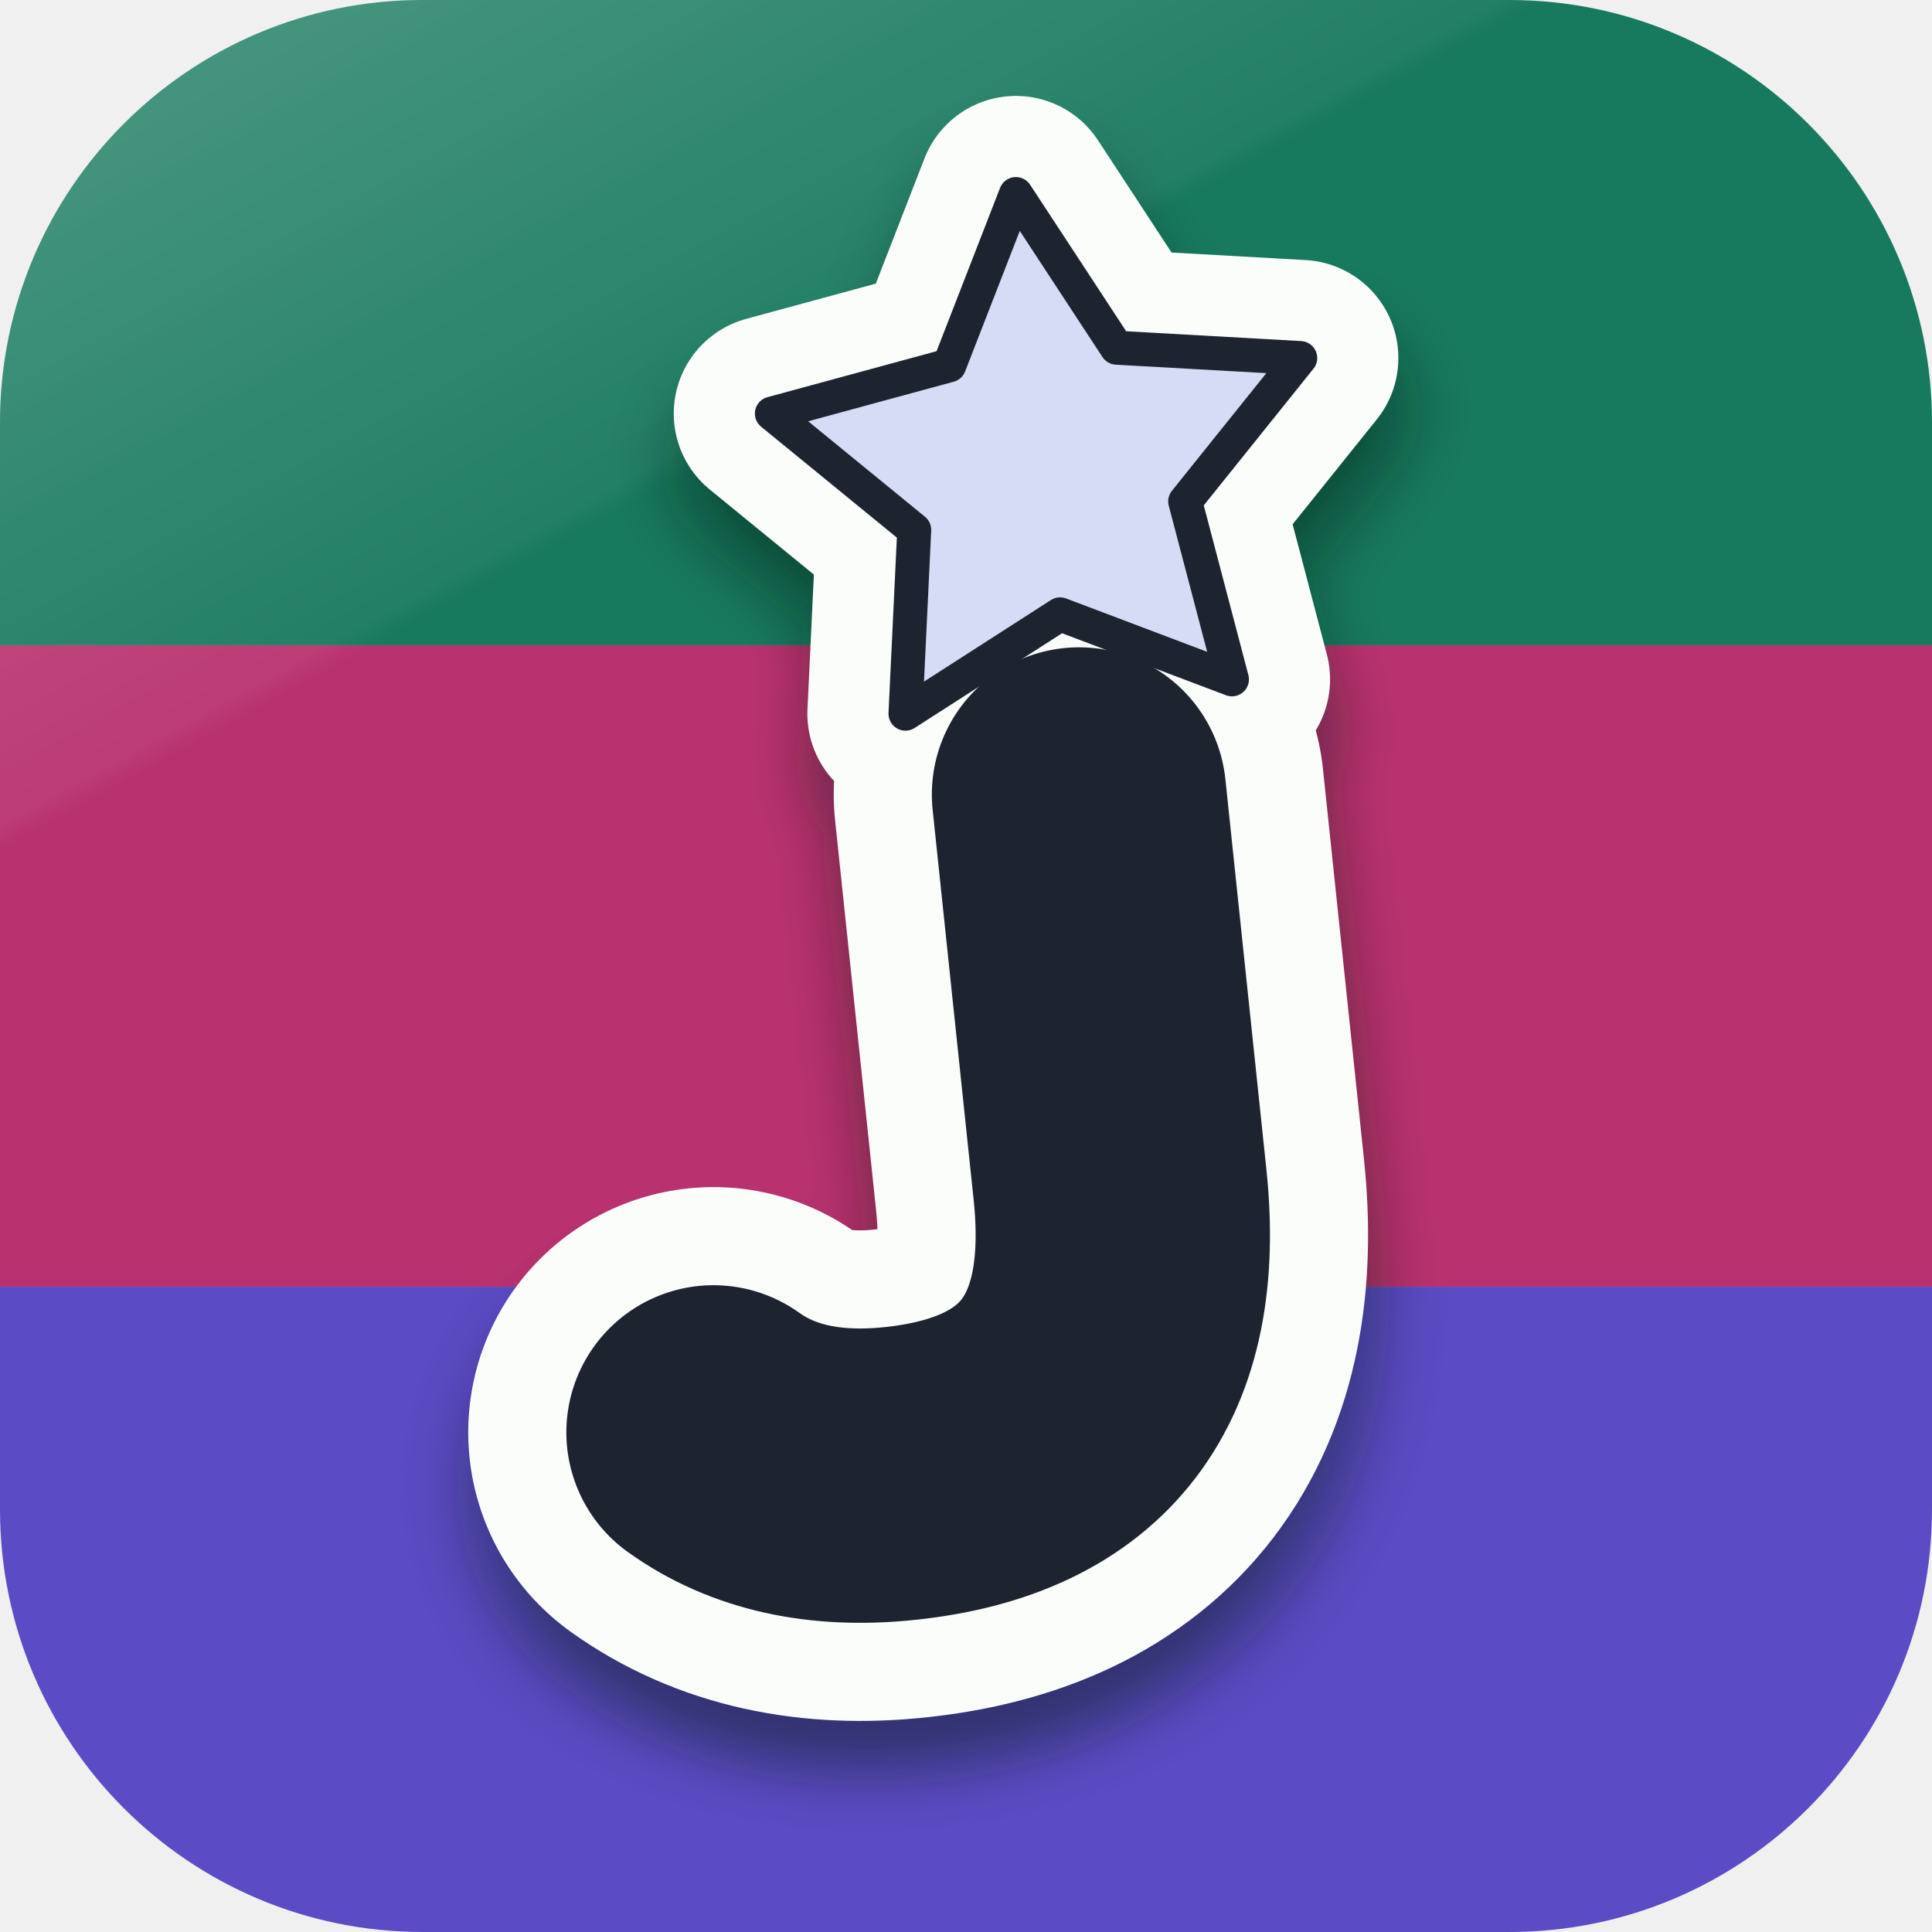
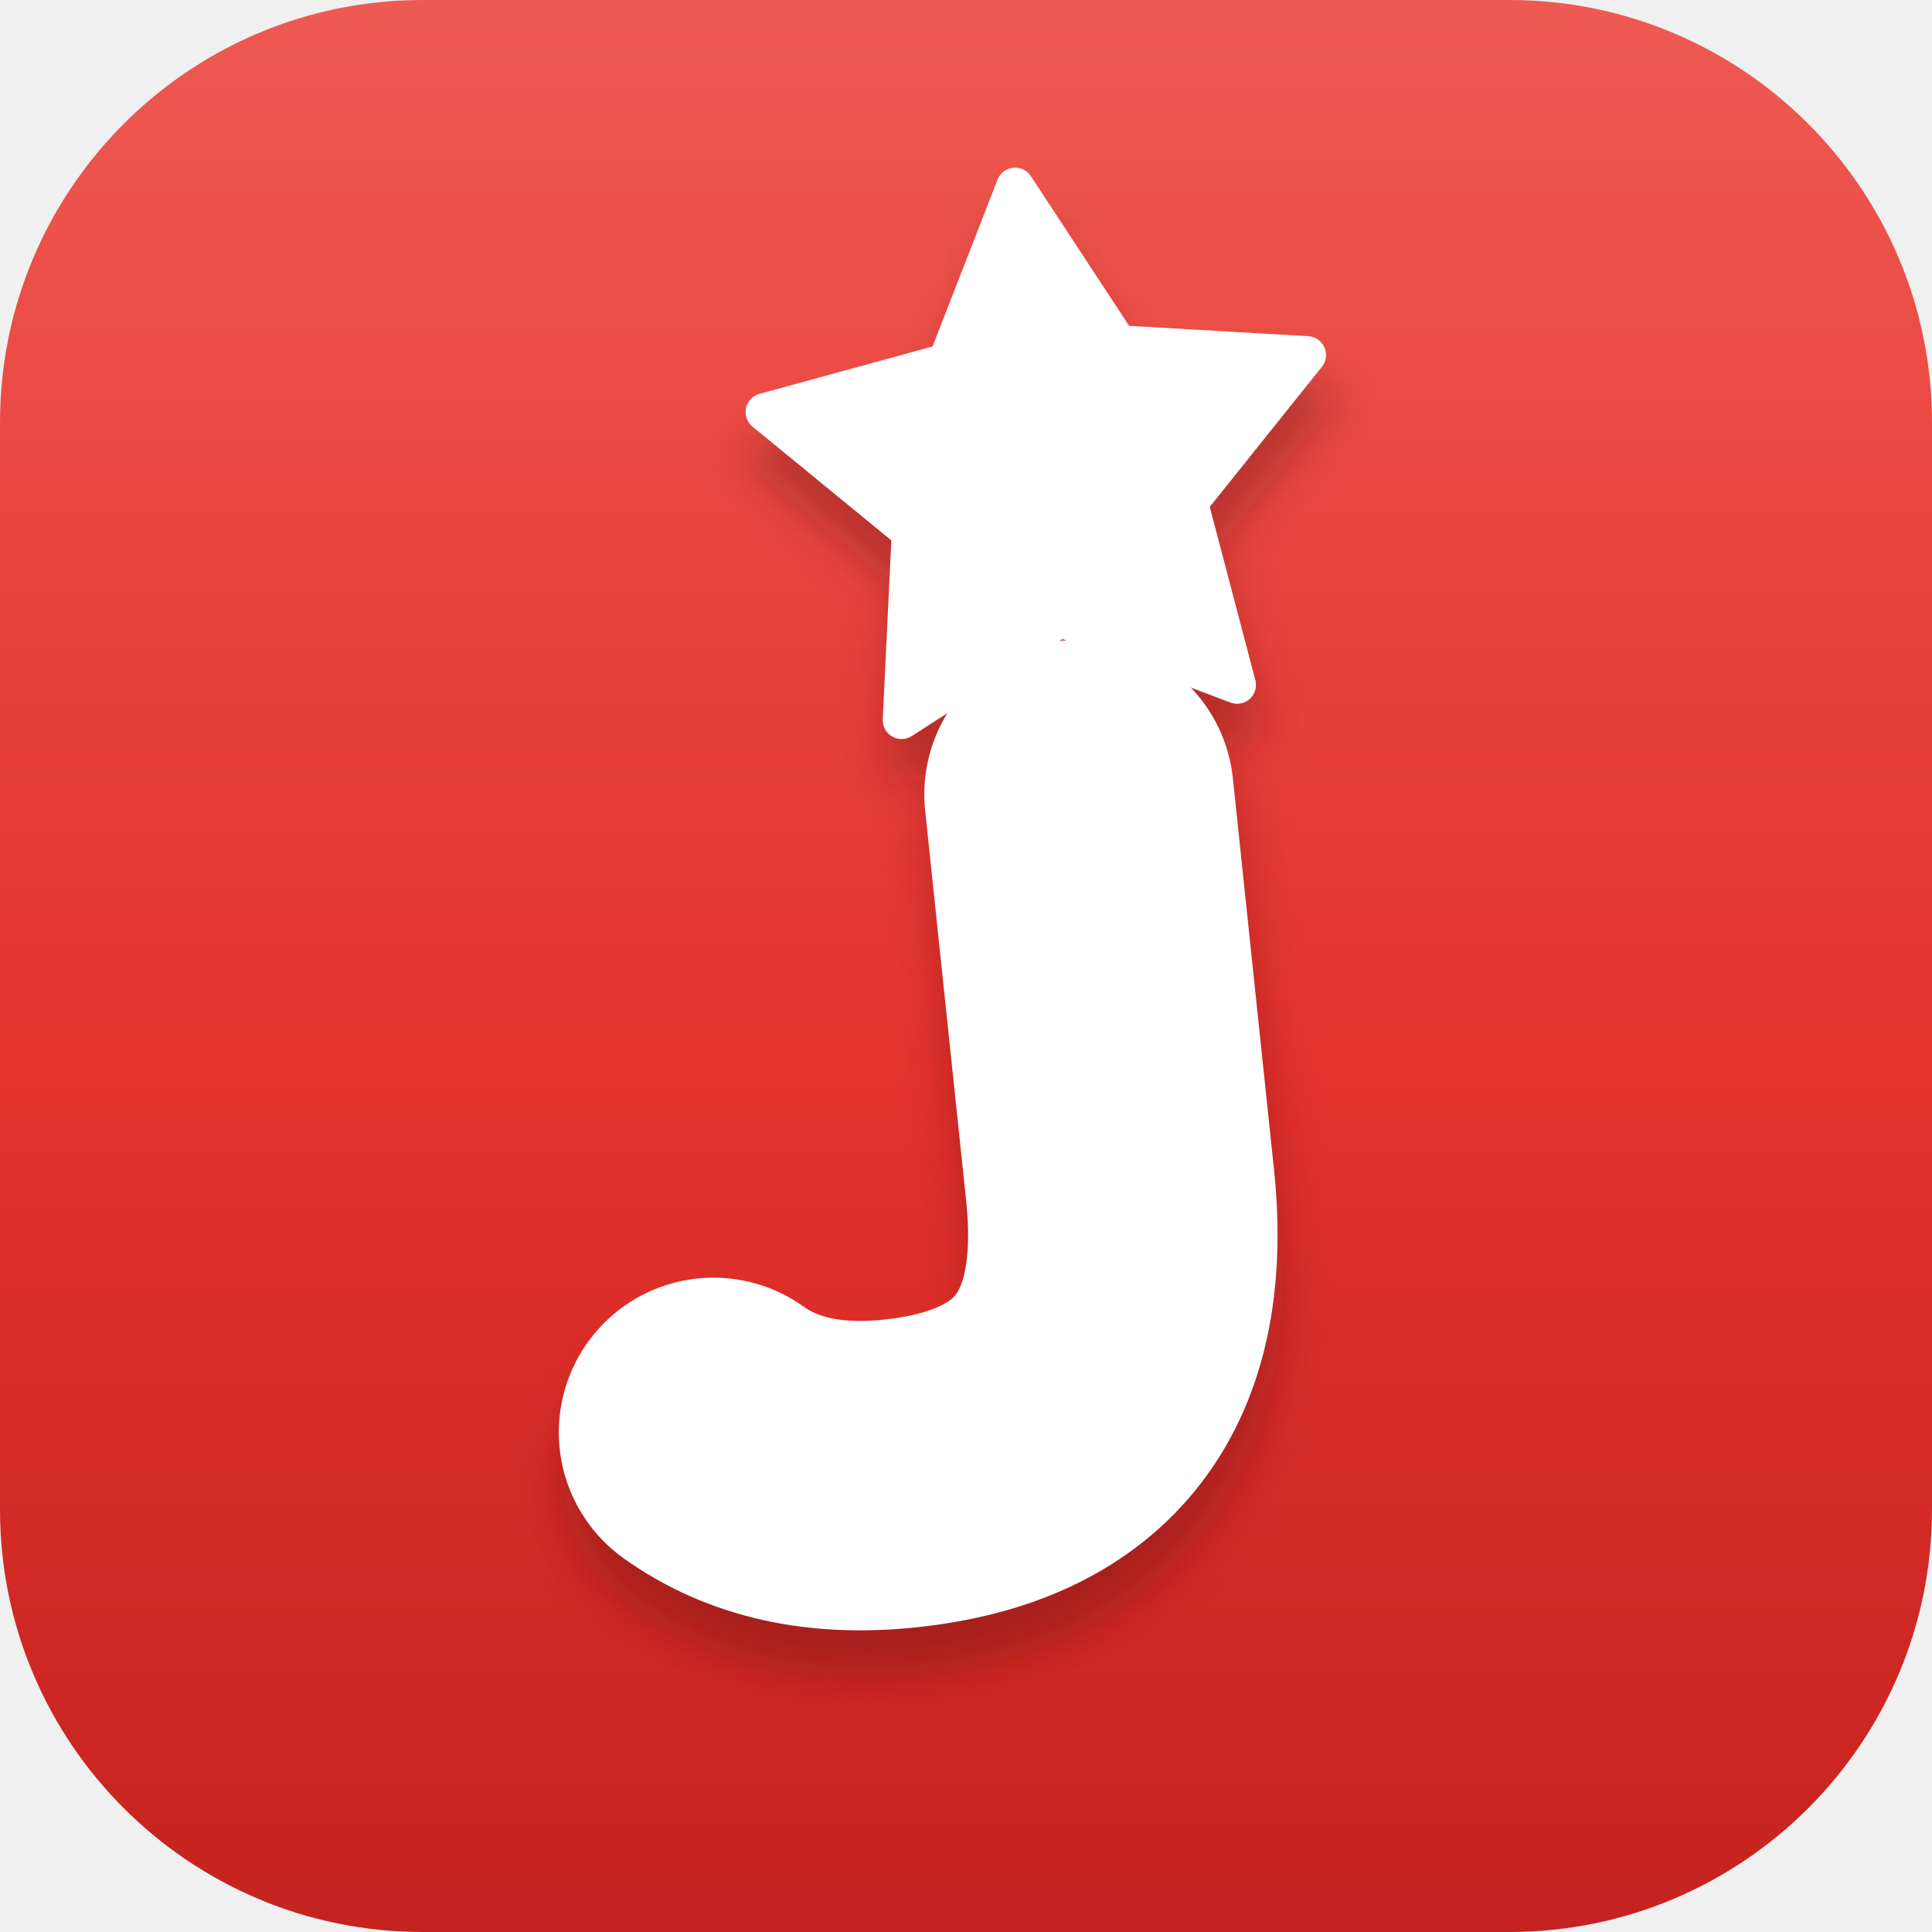
<svg xmlns="http://www.w3.org/2000/svg" viewBox="0 0 512 512">
  <defs>
-     <linearGradient id="foil" x1="0" y1="0" x2="1" y2="0.6">
-       <stop offset="0" stop-color="#e6eaee" />
-       <stop offset="0.24" stop-color="#c3cff4" />
-       <stop offset="0.46" stop-color="#e6caee" />
-       <stop offset="0.68" stop-color="#c3ecda" />
-       <stop offset="1" stop-color="#eceff1" />
-     </linearGradient>
-     <linearGradient id="gloss" x1="0" y1="0" x2="0.55" y2="1">
-       <stop offset="0" stop-color="#fff" stop-opacity="0.4" />
-       <stop offset="0.33" stop-color="#fff" stop-opacity="0.08" />
-       <stop offset="0.34" stop-color="#fff" stop-opacity="0" />
+     <linearGradient id="red" x1="0" y1="0" x2="0" y2="1">
+       <stop offset="0" stop-color="#ee5a52" />
+       <stop offset="0.55" stop-color="#e5322d" />
+       <stop offset="1" stop-color="#c4231f" />
    </linearGradient>
    <filter id="lift" x="-30%" y="-30%" width="160%" height="170%">
-       <feGaussianBlur stdDeviation="8" />
+       <feGaussianBlur stdDeviation="6" />
    </filter>
    <clipPath id="corner">
      <rect width="512" height="512" rx="112" />
    </clipPath>
  </defs>
  <g clip-path="url(#corner)">
-     <rect width="512" height="171" fill="#17795e" />
-     <rect y="171" width="512" height="170" fill="#b8326f" />
-     <rect y="341" width="512" height="171" fill="#5b4bc4" />
-     <rect width="512" height="512" fill="url(#gloss)" opacity="0.6" />
+     <rect width="512" height="512" fill="url(#red)" />
  </g>
  <g transform="translate(256 256) scale(1) translate(-256 -256) rotate(-6 256 270)">
-     <g opacity="0.45" filter="url(#lift)" transform="translate(0 14)">
-       <path d="M292 214 V318 Q292 388 226 388 Q196 388 178 372" fill="none" stroke="#06140f" stroke-width="130" stroke-linecap="round" stroke-linejoin="round" />
-       <path d="M292.0 54.0L314.3 97.3L362.4 105.1L328.1 139.7L335.5 187.9L292.0 166.0L248.5 187.9L255.9 139.7L221.6 105.1L269.7 97.3Z" fill="#06140f" stroke="#06140f" stroke-width="52" stroke-linejoin="round" />
+     <g opacity="0.35" filter="url(#lift)" transform="translate(0 12)">
+       <path d="M292 214 V318 Q292 388 226 388 Q196 388 178 372" fill="none" stroke="#5c0d0b" stroke-width="82" stroke-linecap="round" stroke-linejoin="round" />
+       <path d="M292.0 52.0L314.9 96.4L364.3 104.5L329.1 140.1L336.7 189.5L292.0 167.0L247.3 189.5L254.9 140.1L219.7 104.5L269.1 96.4Z" fill="#5c0d0b" stroke="#5c0d0b" stroke-width="10" stroke-linejoin="round" />
    </g>
-     <path d="M292 214 V318 Q292 388 226 388 Q196 388 178 372" fill="none" stroke="#fbfdfb" stroke-width="130" stroke-linecap="round" stroke-linejoin="round" />
-     <path d="M292.0 54.0L314.3 97.3L362.4 105.1L328.1 139.7L335.5 187.9L292.0 166.0L248.5 187.9L255.9 139.7L221.6 105.1L269.7 97.3Z" fill="#fbfdfb" stroke="#fbfdfb" stroke-width="52" stroke-linejoin="round" />
-     <path d="M292 160 V214" stroke="#fbfdfb" stroke-width="91" stroke-linecap="round" />
-     <path d="M292 214 V318 Q292 388 226 388 Q196 388 178 372" fill="none" stroke="#1d2430" stroke-width="78" stroke-linecap="round" stroke-linejoin="round" />
-     <path d="M292.0 54.0L314.3 97.3L362.4 105.1L328.1 139.7L335.5 187.9L292.0 166.0L248.5 187.9L255.9 139.7L221.6 105.1L269.7 97.3Z" fill="#d6dcf6" stroke="#1d2430" stroke-width="9" stroke-linejoin="round" />
+     <path d="M292 214 V318 Q292 388 226 388 Q196 388 178 372" fill="none" stroke="#ffffff" stroke-width="82" stroke-linecap="round" stroke-linejoin="round" />
+     <path d="M292.0 52.0L314.9 96.4L364.3 104.5L329.1 140.1L336.7 189.5L292.0 167.0L247.3 189.5L254.9 140.1L219.7 104.5L269.1 96.4Z" fill="#ffffff" stroke="#ffffff" stroke-width="10" stroke-linejoin="round" />
  </g>
</svg>
